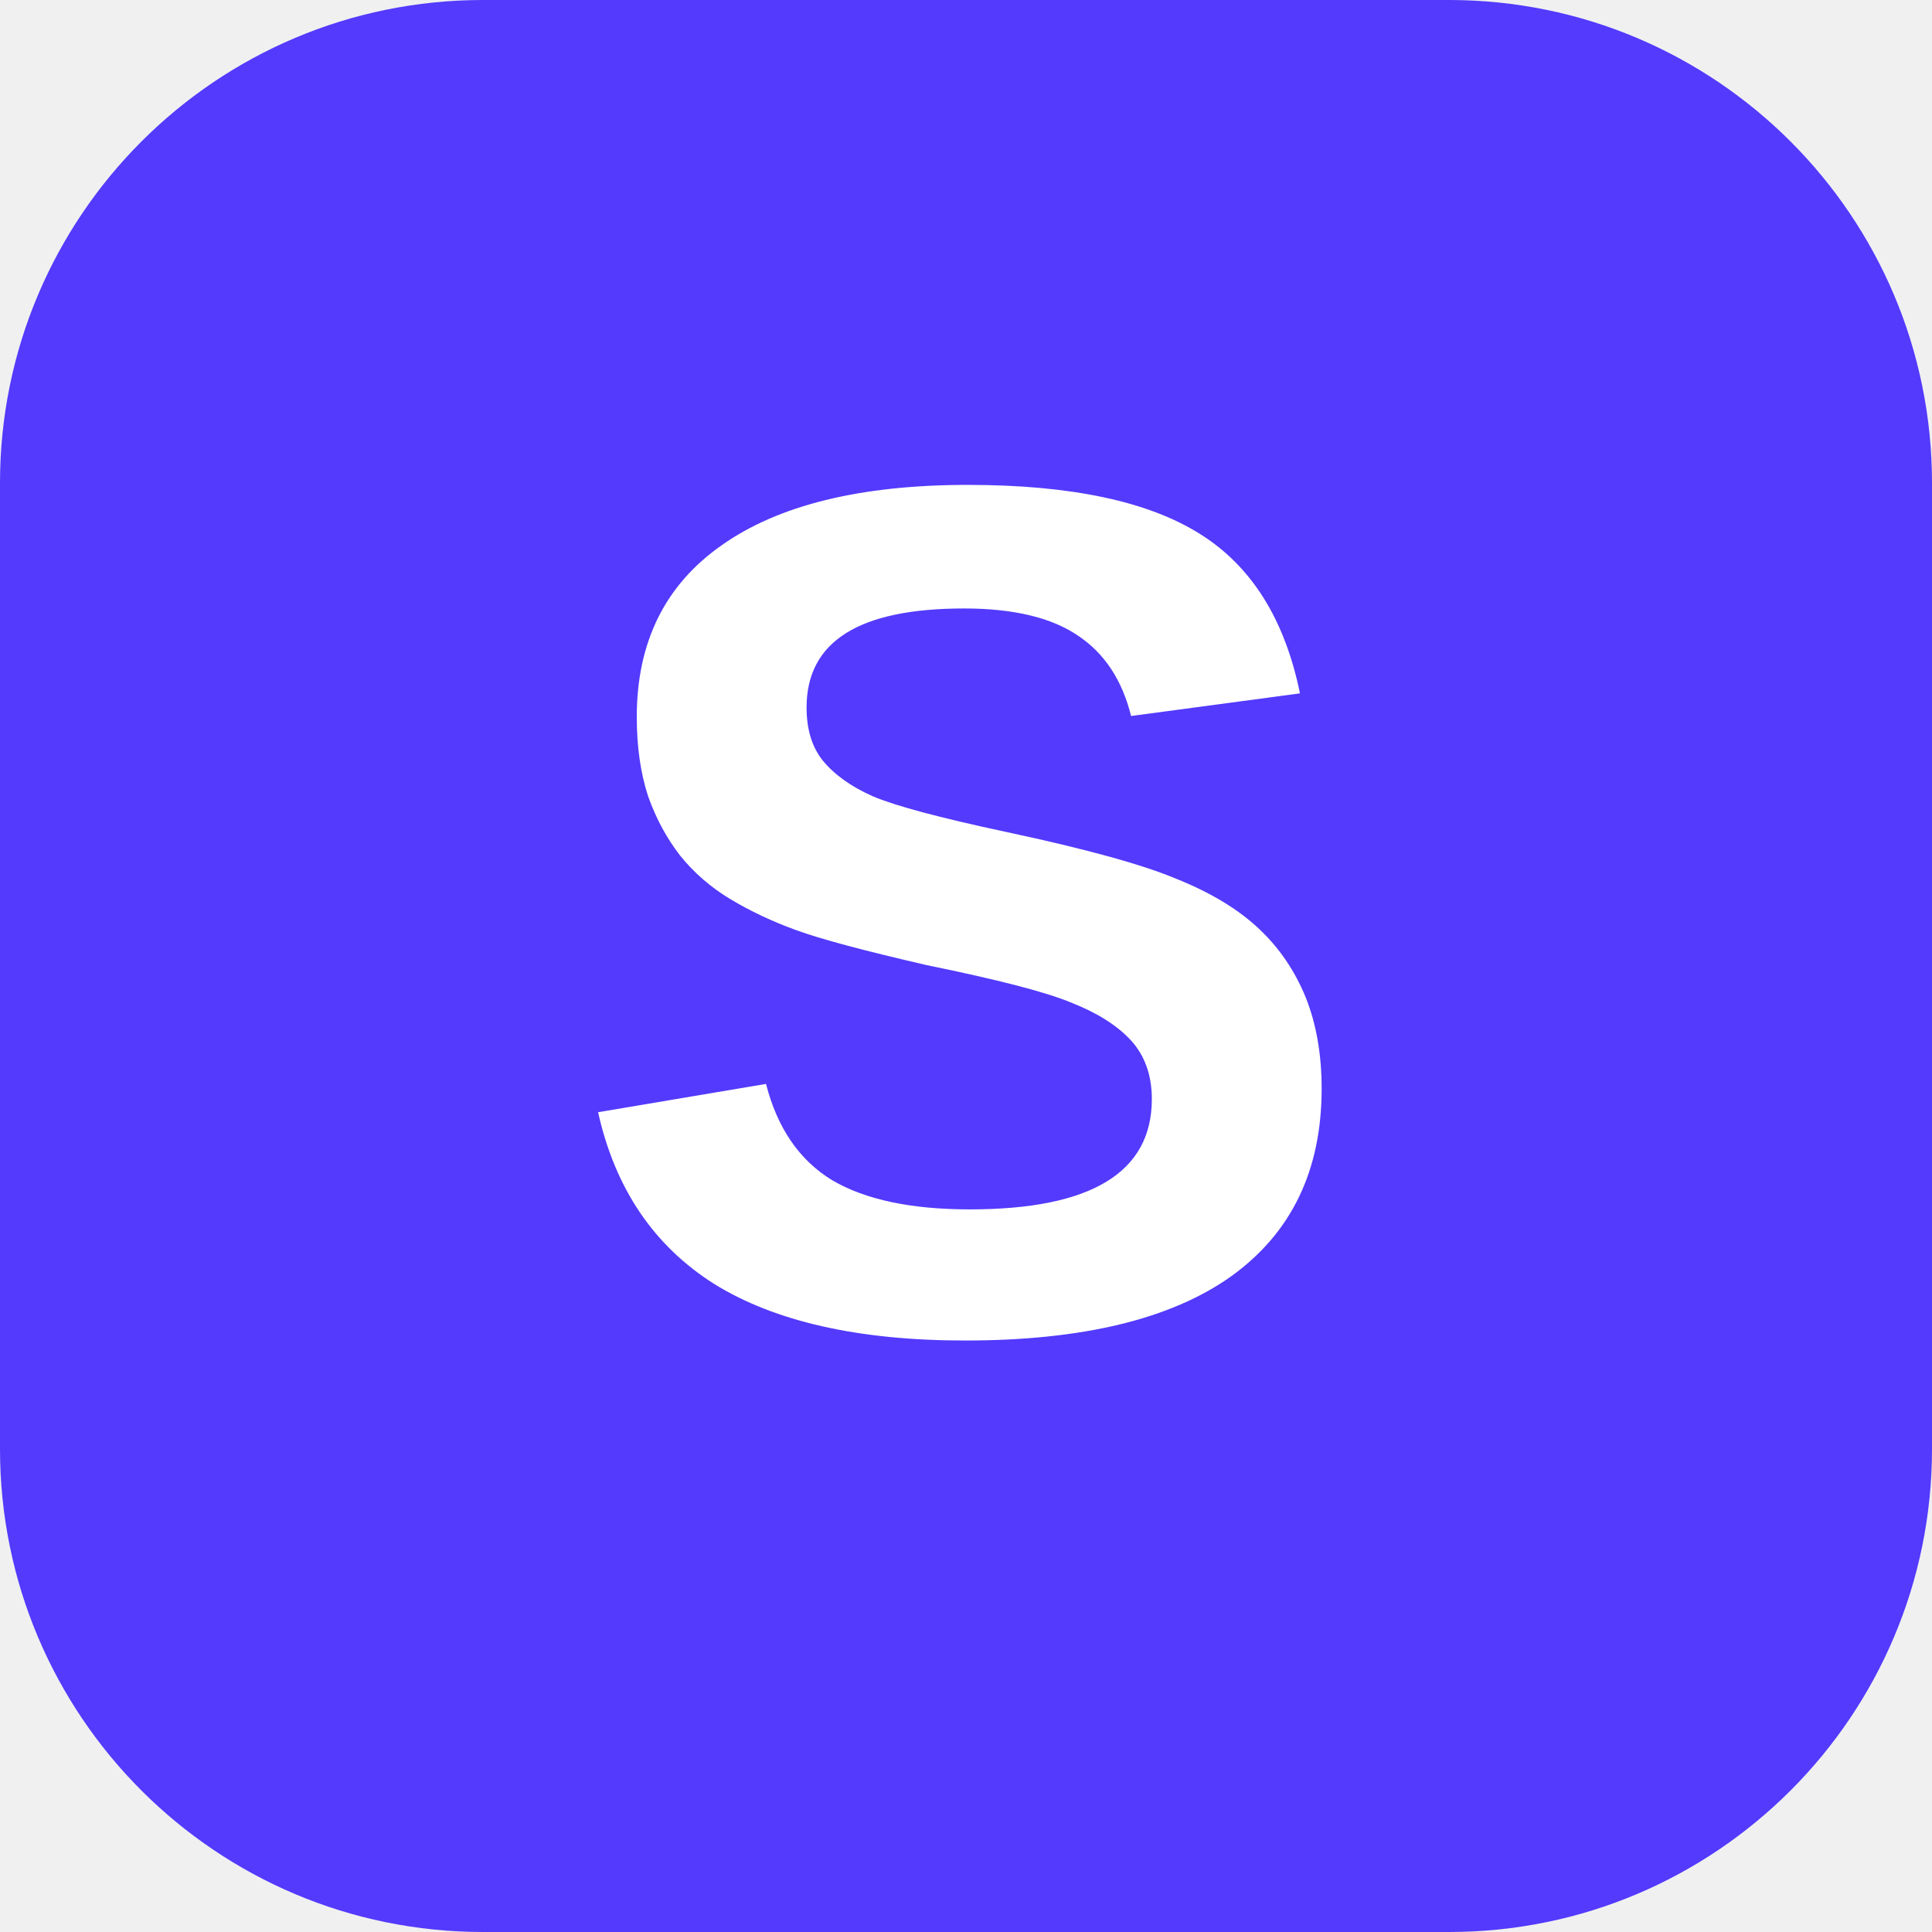
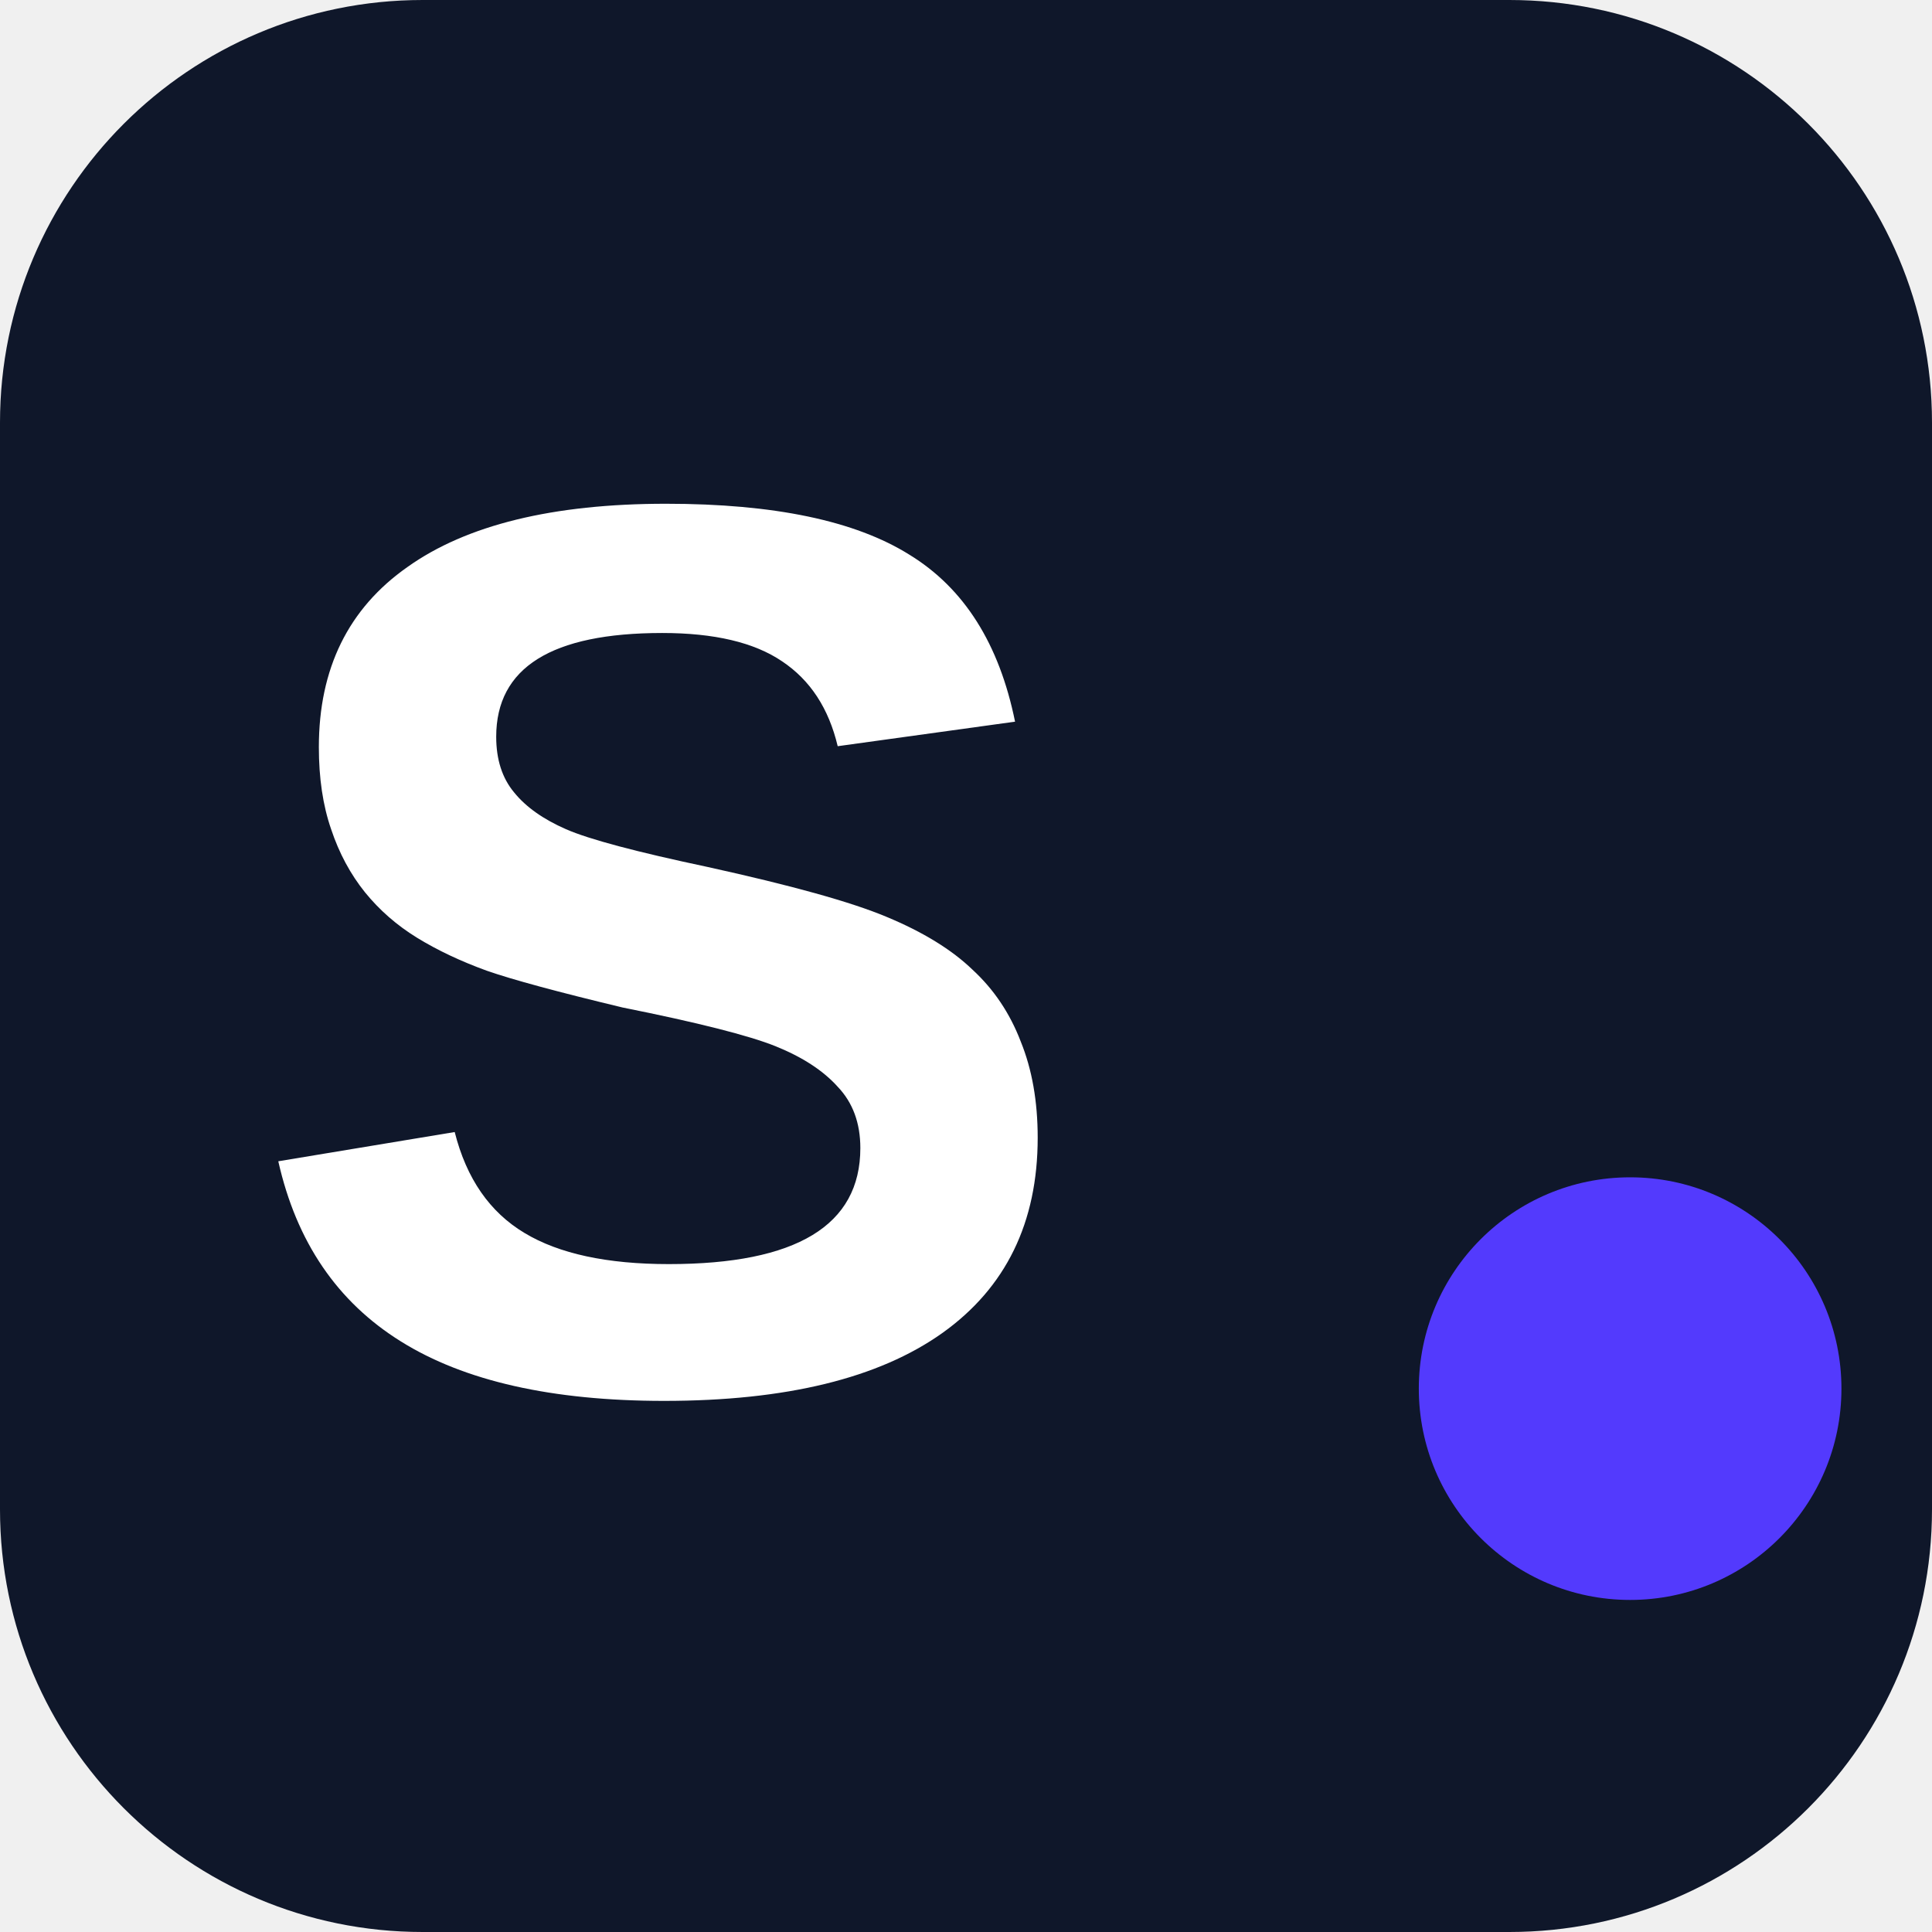
<svg xmlns="http://www.w3.org/2000/svg" viewBox="0 0 32 32">
-   <rect width="32" height="32" rx="8" fill="#533afd" />
-   <text x="16" y="22" text-anchor="middle" font-family="Arial, sans-serif" font-weight="900" font-size="20" fill="white">S</text>
+   <rect width="32" height="32" rx="7" fill="#0F172A" />
+   <text x="4" y="23" font-family="Arial Black, Arial, sans-serif" font-weight="900" font-size="21" fill="white">S</text>
+   <circle cx="27" cy="23" r="3.5" fill="#533afd" />
</svg>
